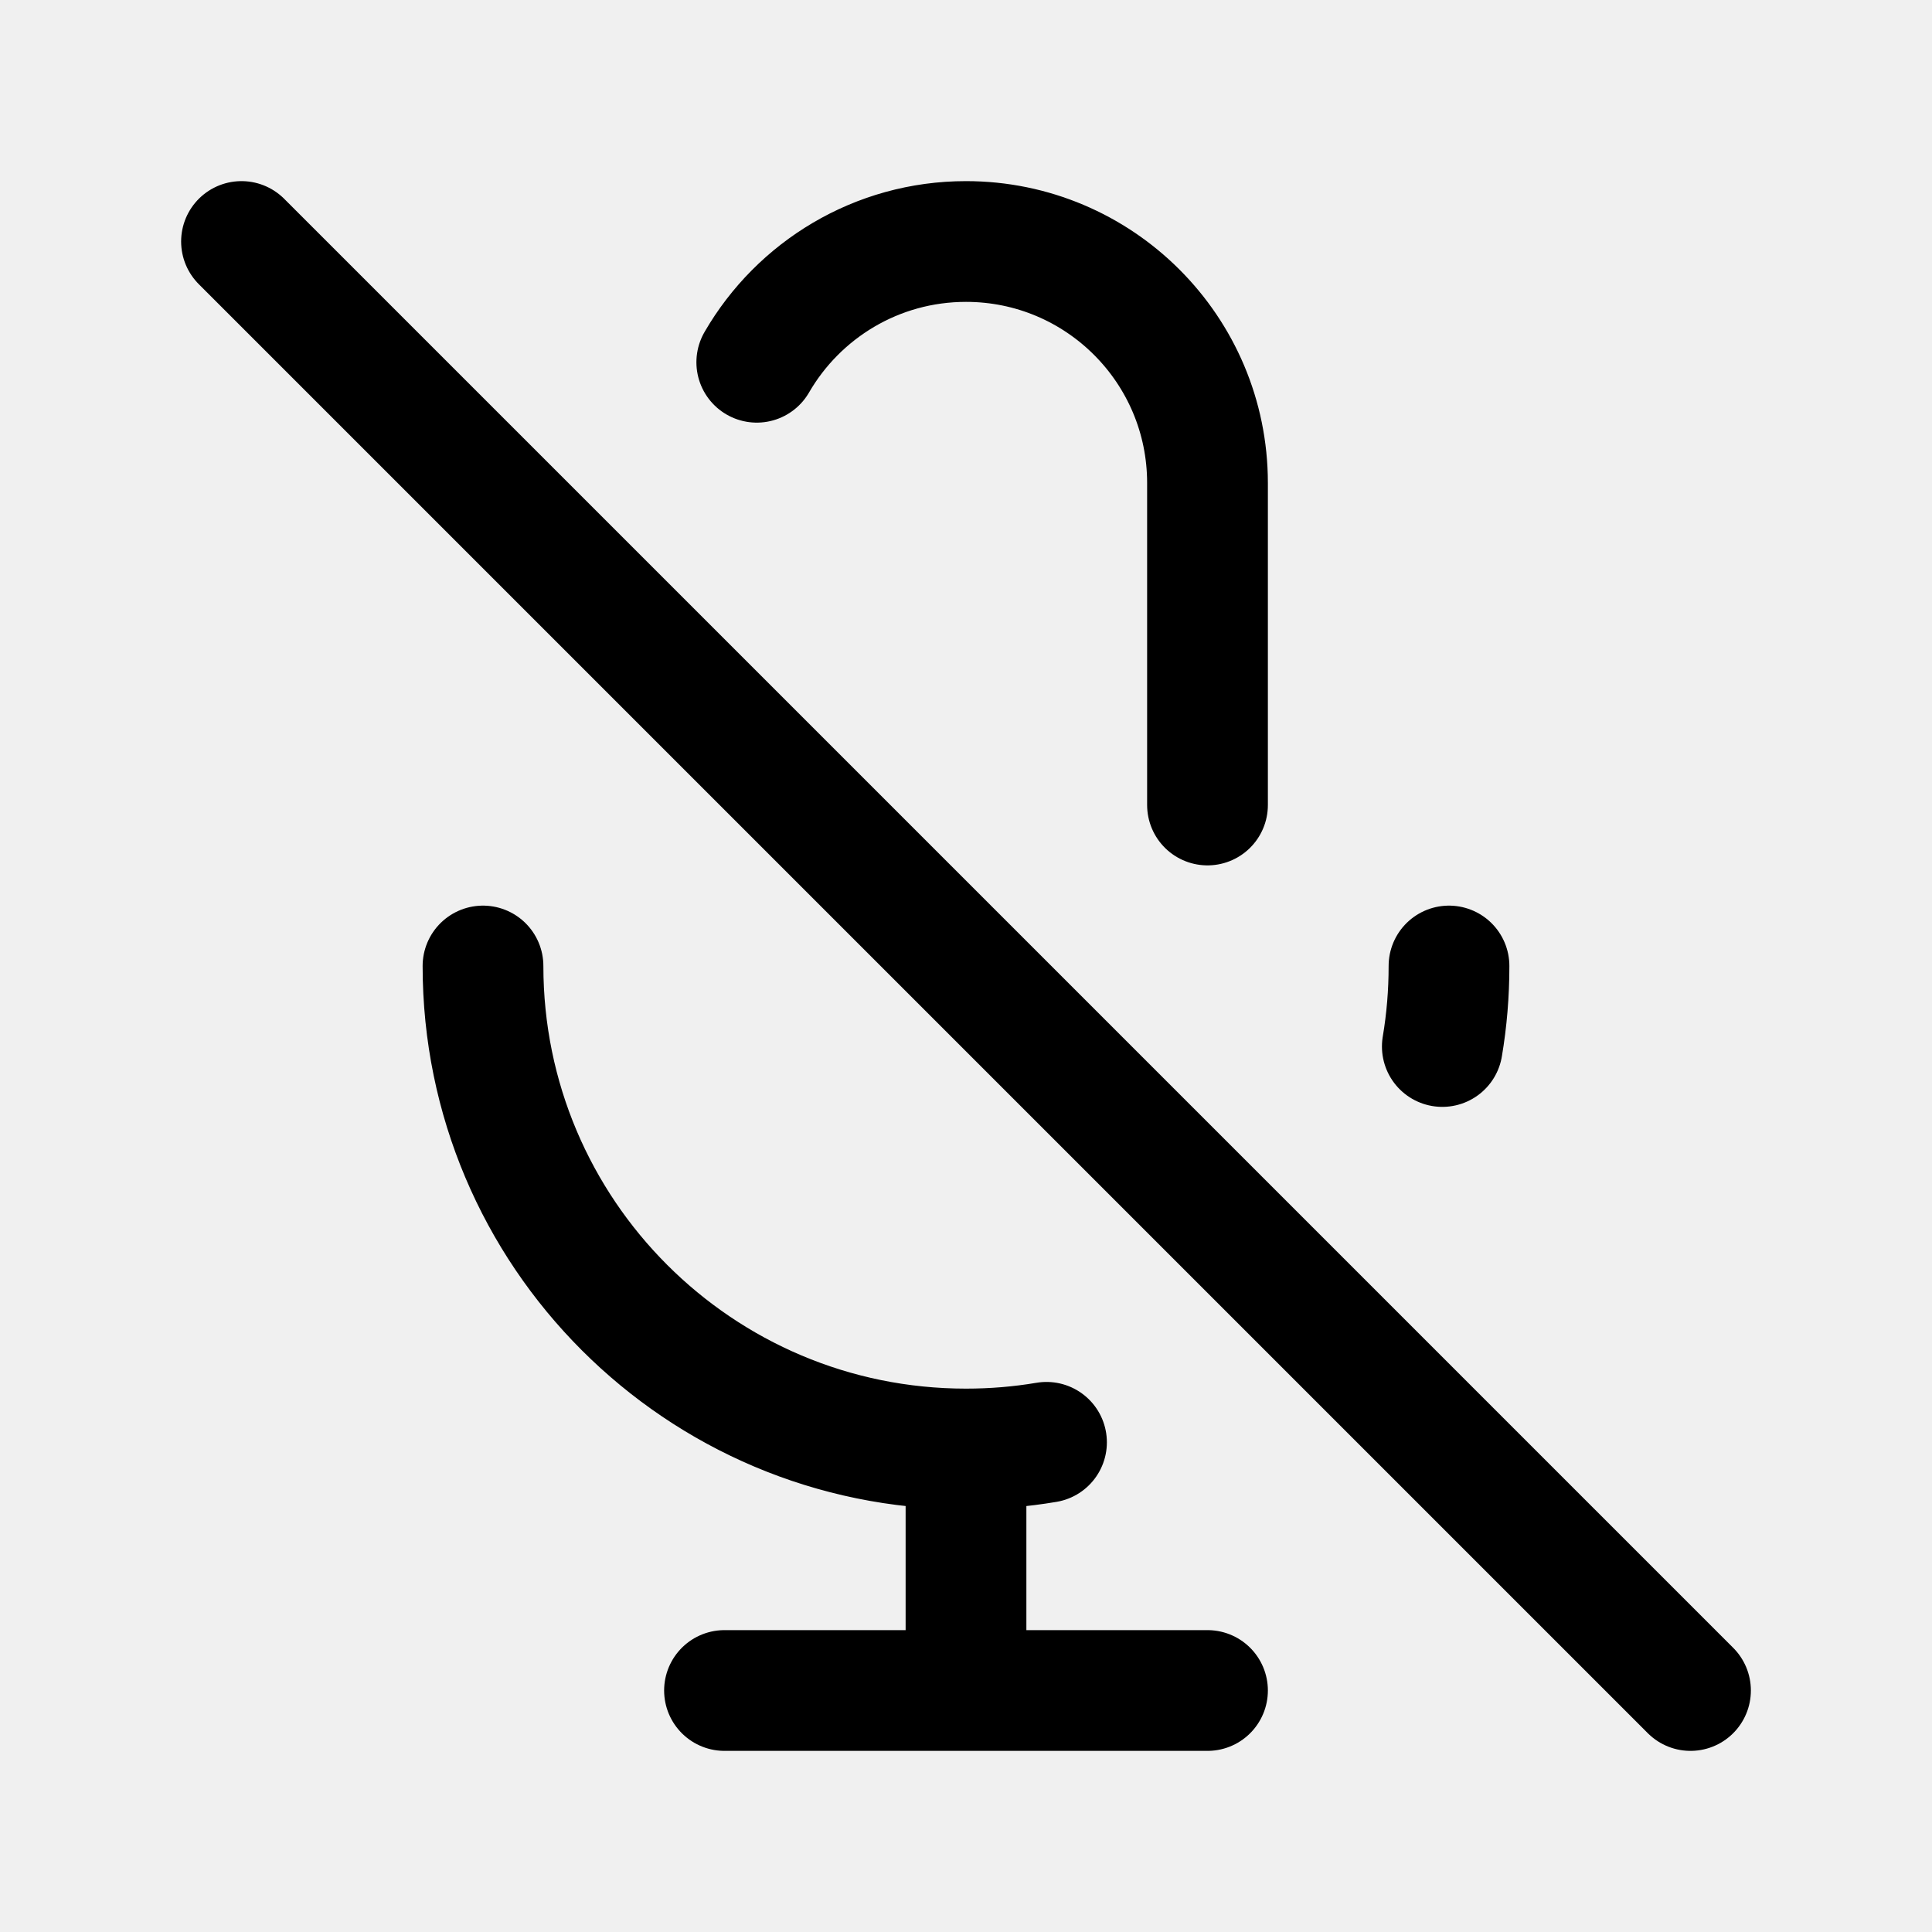
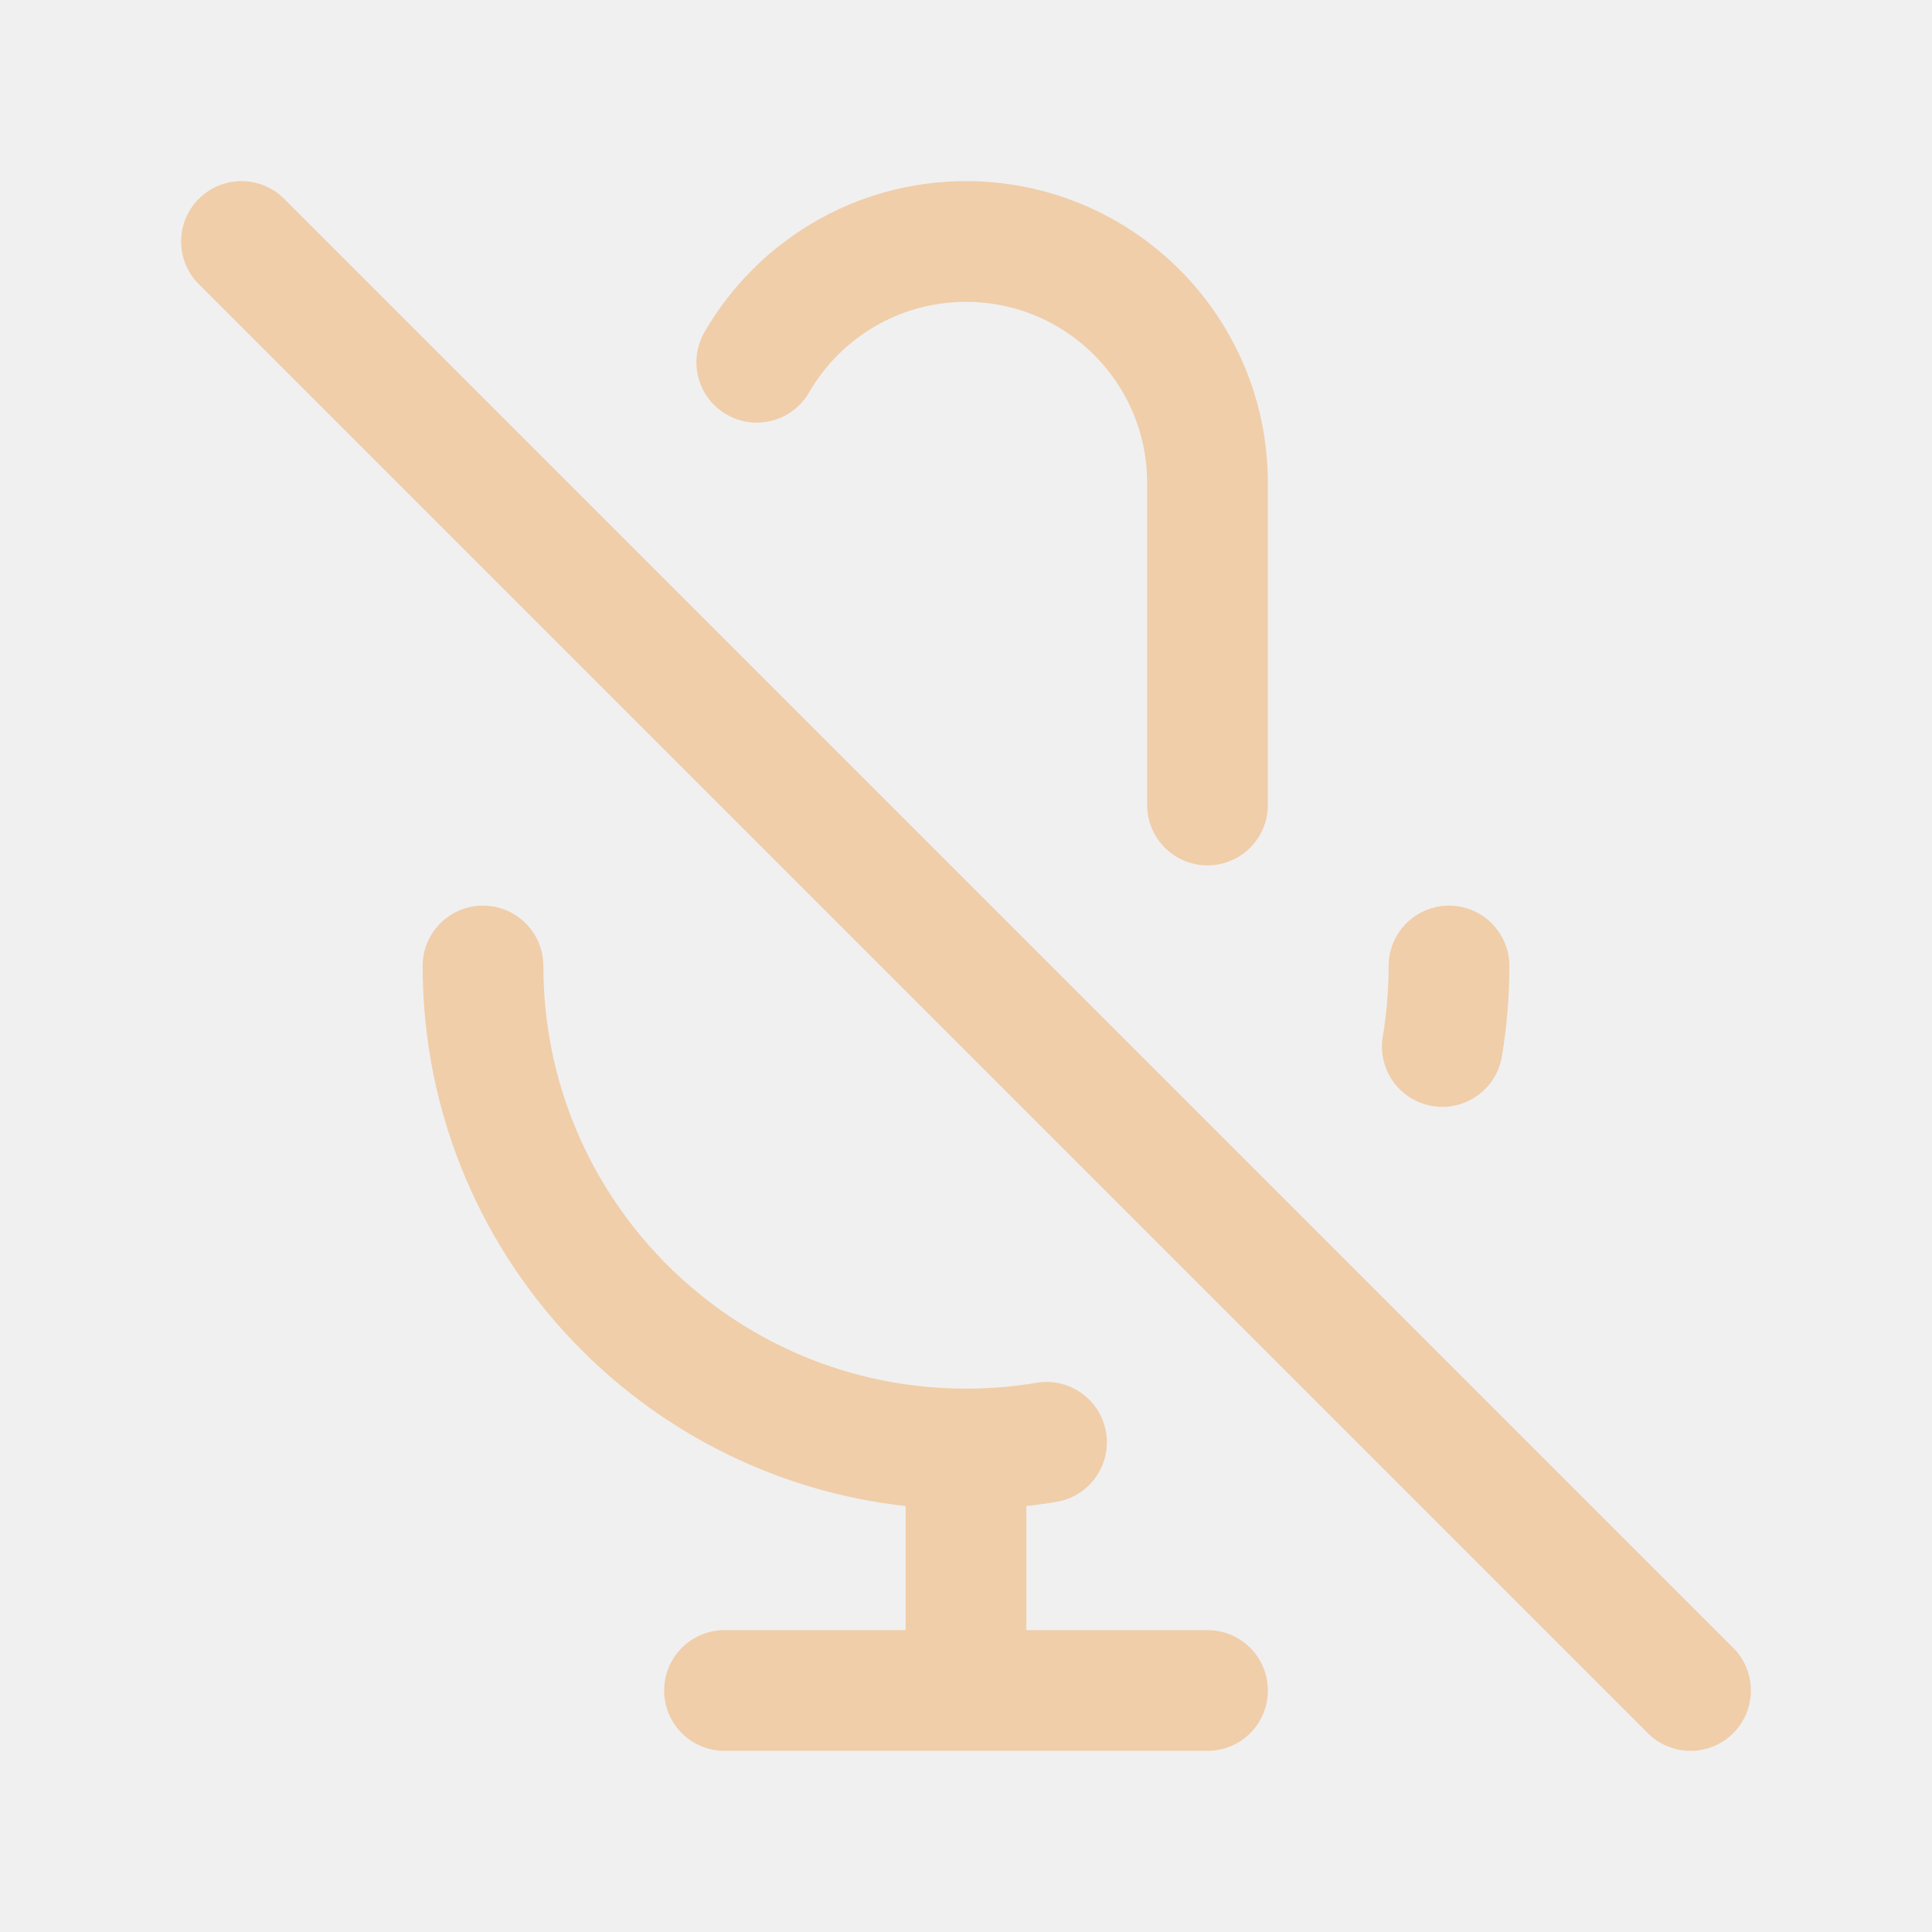
- <svg xmlns="http://www.w3.org/2000/svg" width="120px" height="120px" viewBox="0 0 24 24" fill="none">
-   <g id="SVGRepo_bgCarrier" stroke-width="0" />
-   <g id="SVGRepo_tracerCarrier" stroke-linecap="round" stroke-linejoin="round" />
-   <g id="SVGRepo_iconCarrier">
-     <path d="M9.401 4.5C9.92 3.603 10.89 3 12 3C13.657 3 15 4.343 15 6V10M18 12C18 12.341 17.972 12.675 17.917 13M3 3L21 21M12 18C8.686 18 6 15.314 6 12M12 18C12.341 18 12.675 17.972 13 17.917M12 18V21M12 21H15M12 21H9" stroke="#000000" stroke-width="1.5" stroke-linecap="round" stroke-linejoin="round" style="--darkreader-inline-stroke: #ffffff;" data-darkreader-inline-stroke="" />
+ <svg width="120px" height="120px" viewBox="0 0 24 24" fill="none">
+   <g id="bgCarrier" stroke-width="0" />
+   <g id="tracerCarrier" stroke-linecap="round" stroke-linejoin="round" />
+   <g id="iconCarrier">
+     <path d="M9.401 4.5C9.92 3.603 10.89 3 12 3C13.657 3 15 4.343 15 6V10M18 12C18 12.341 17.972 12.675 17.917 13M3 3L21 21M12 18C8.686 18 6 15.314 6 12M12 18C12.341 18 12.675 17.972 13 17.917M12 18V21M12 21H15M12 21H9" stroke="#F0CEAA" stroke-width="1.5" stroke-linecap="round" stroke-linejoin="round" style="--darkreader-inline-stroke: #ffffff;" data-darkreader-inline-stroke="" />
  </g>
</svg>
